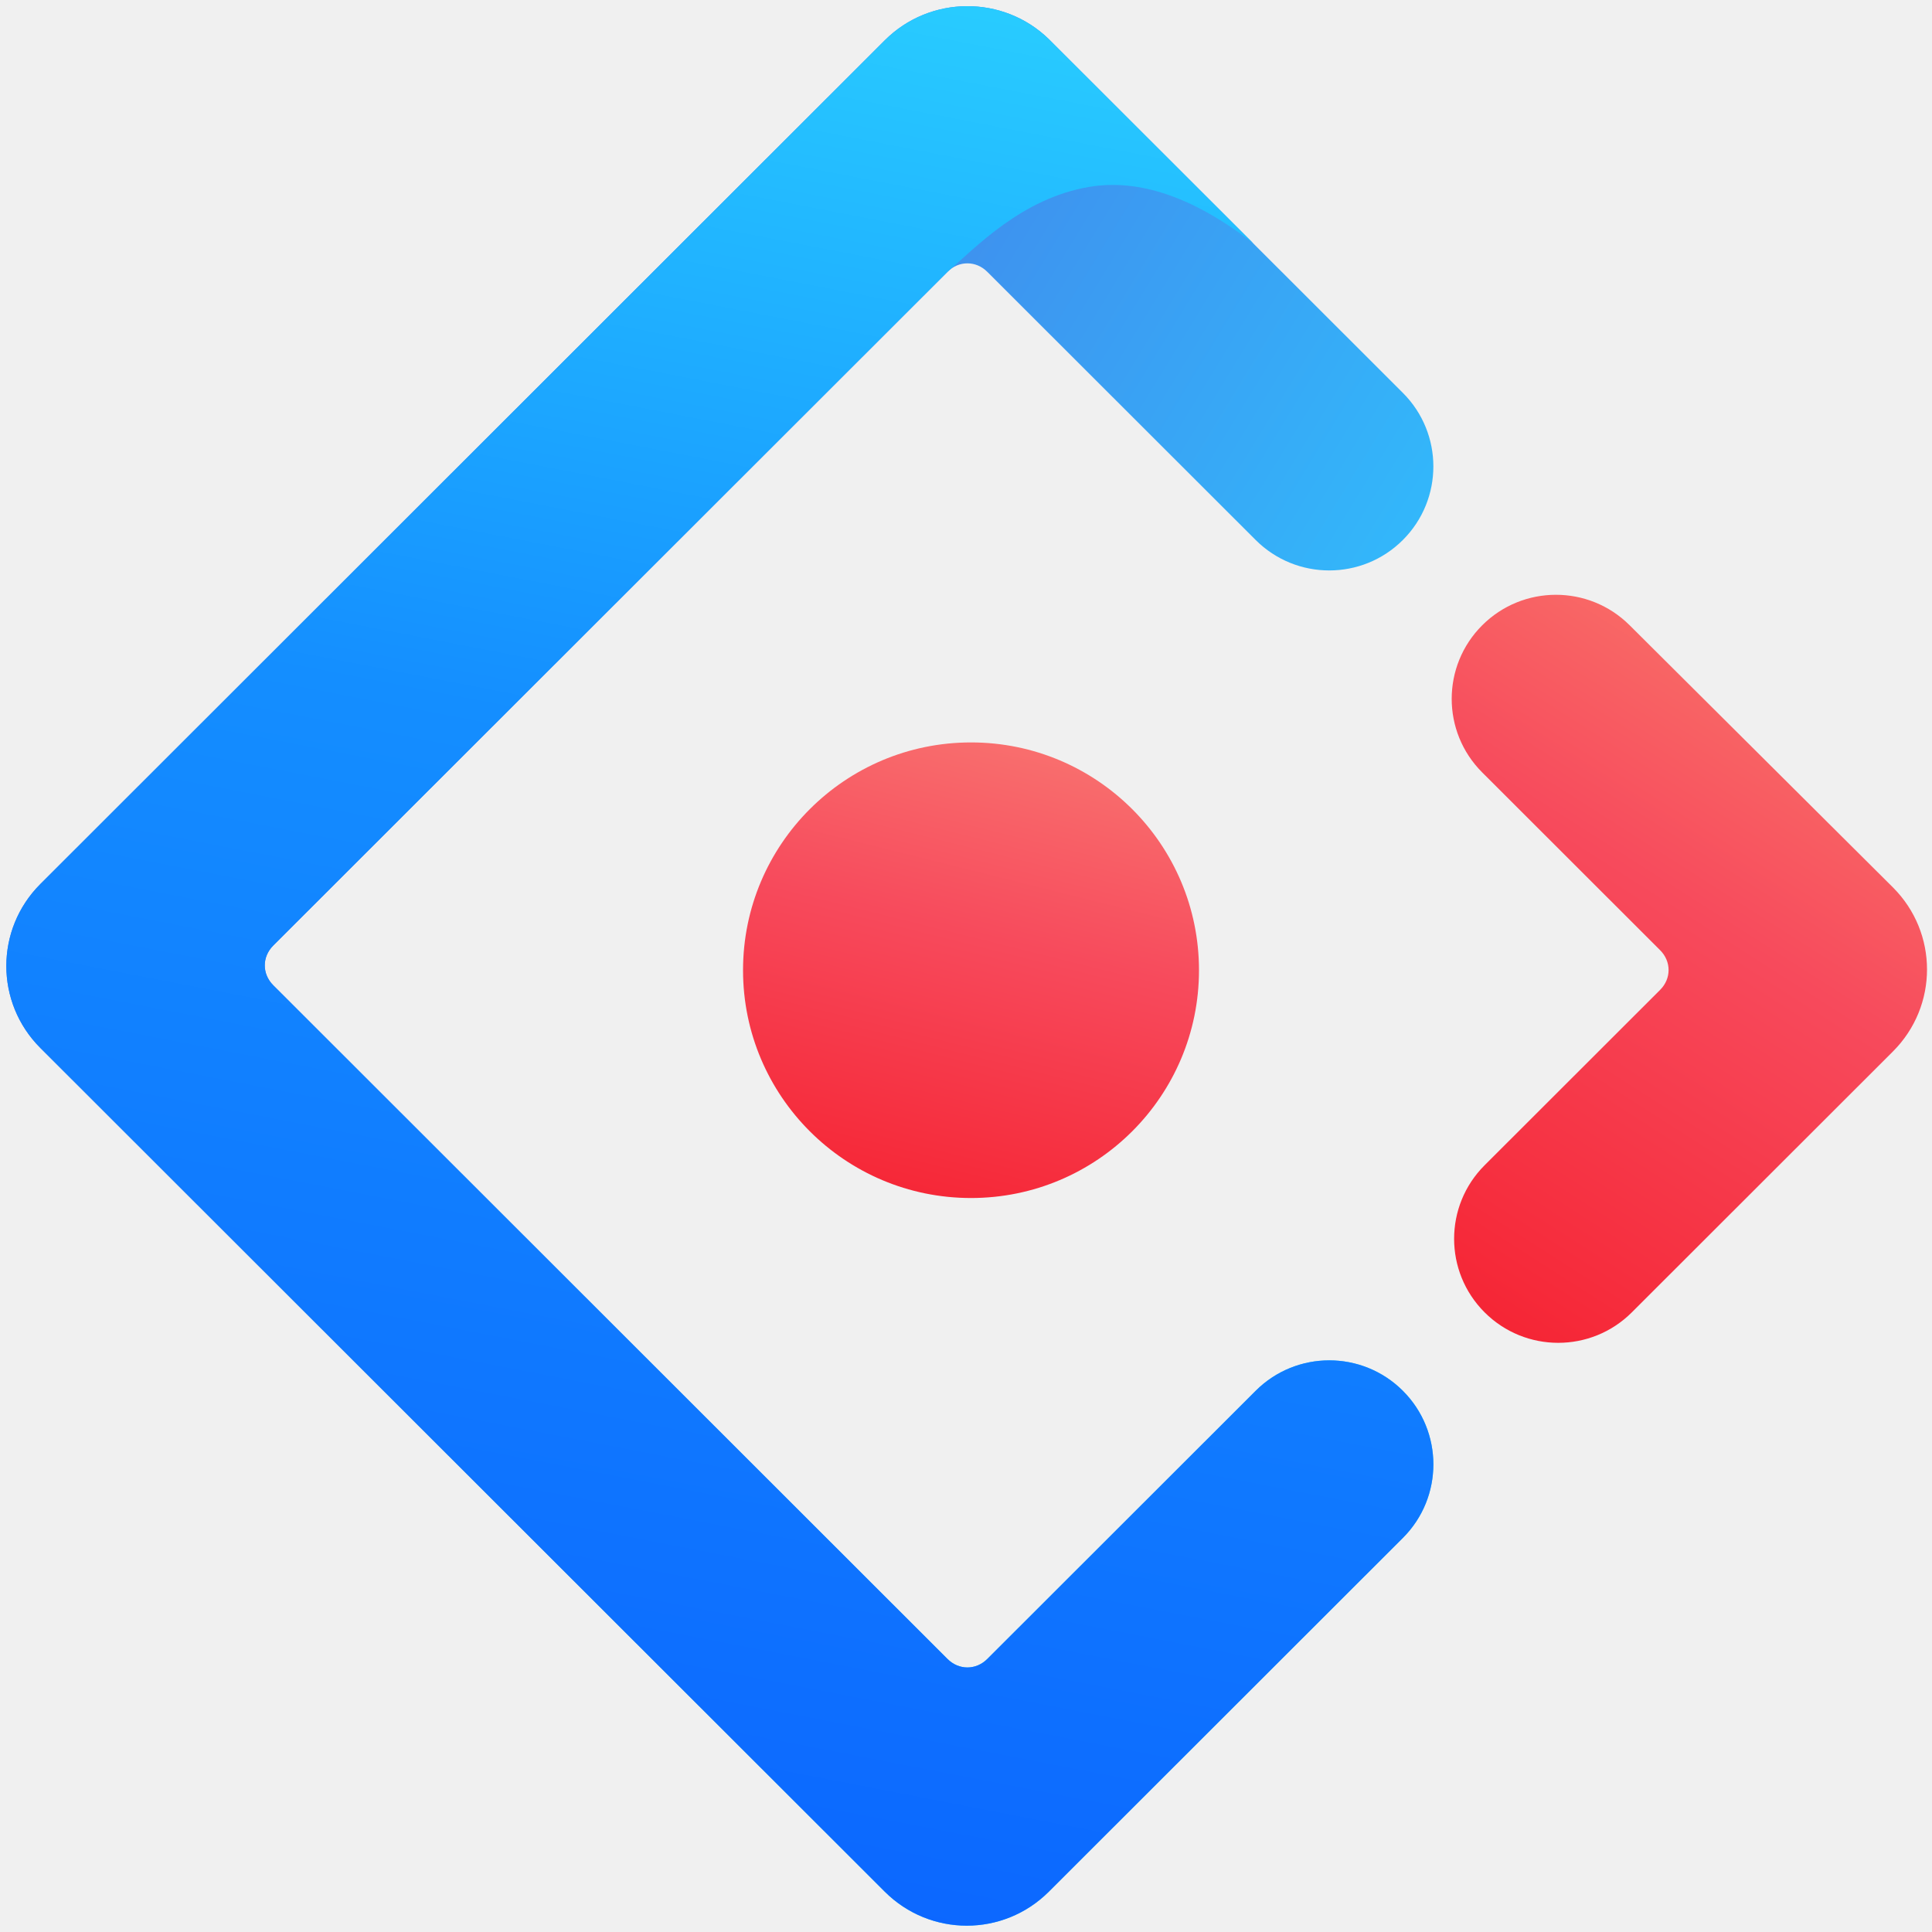
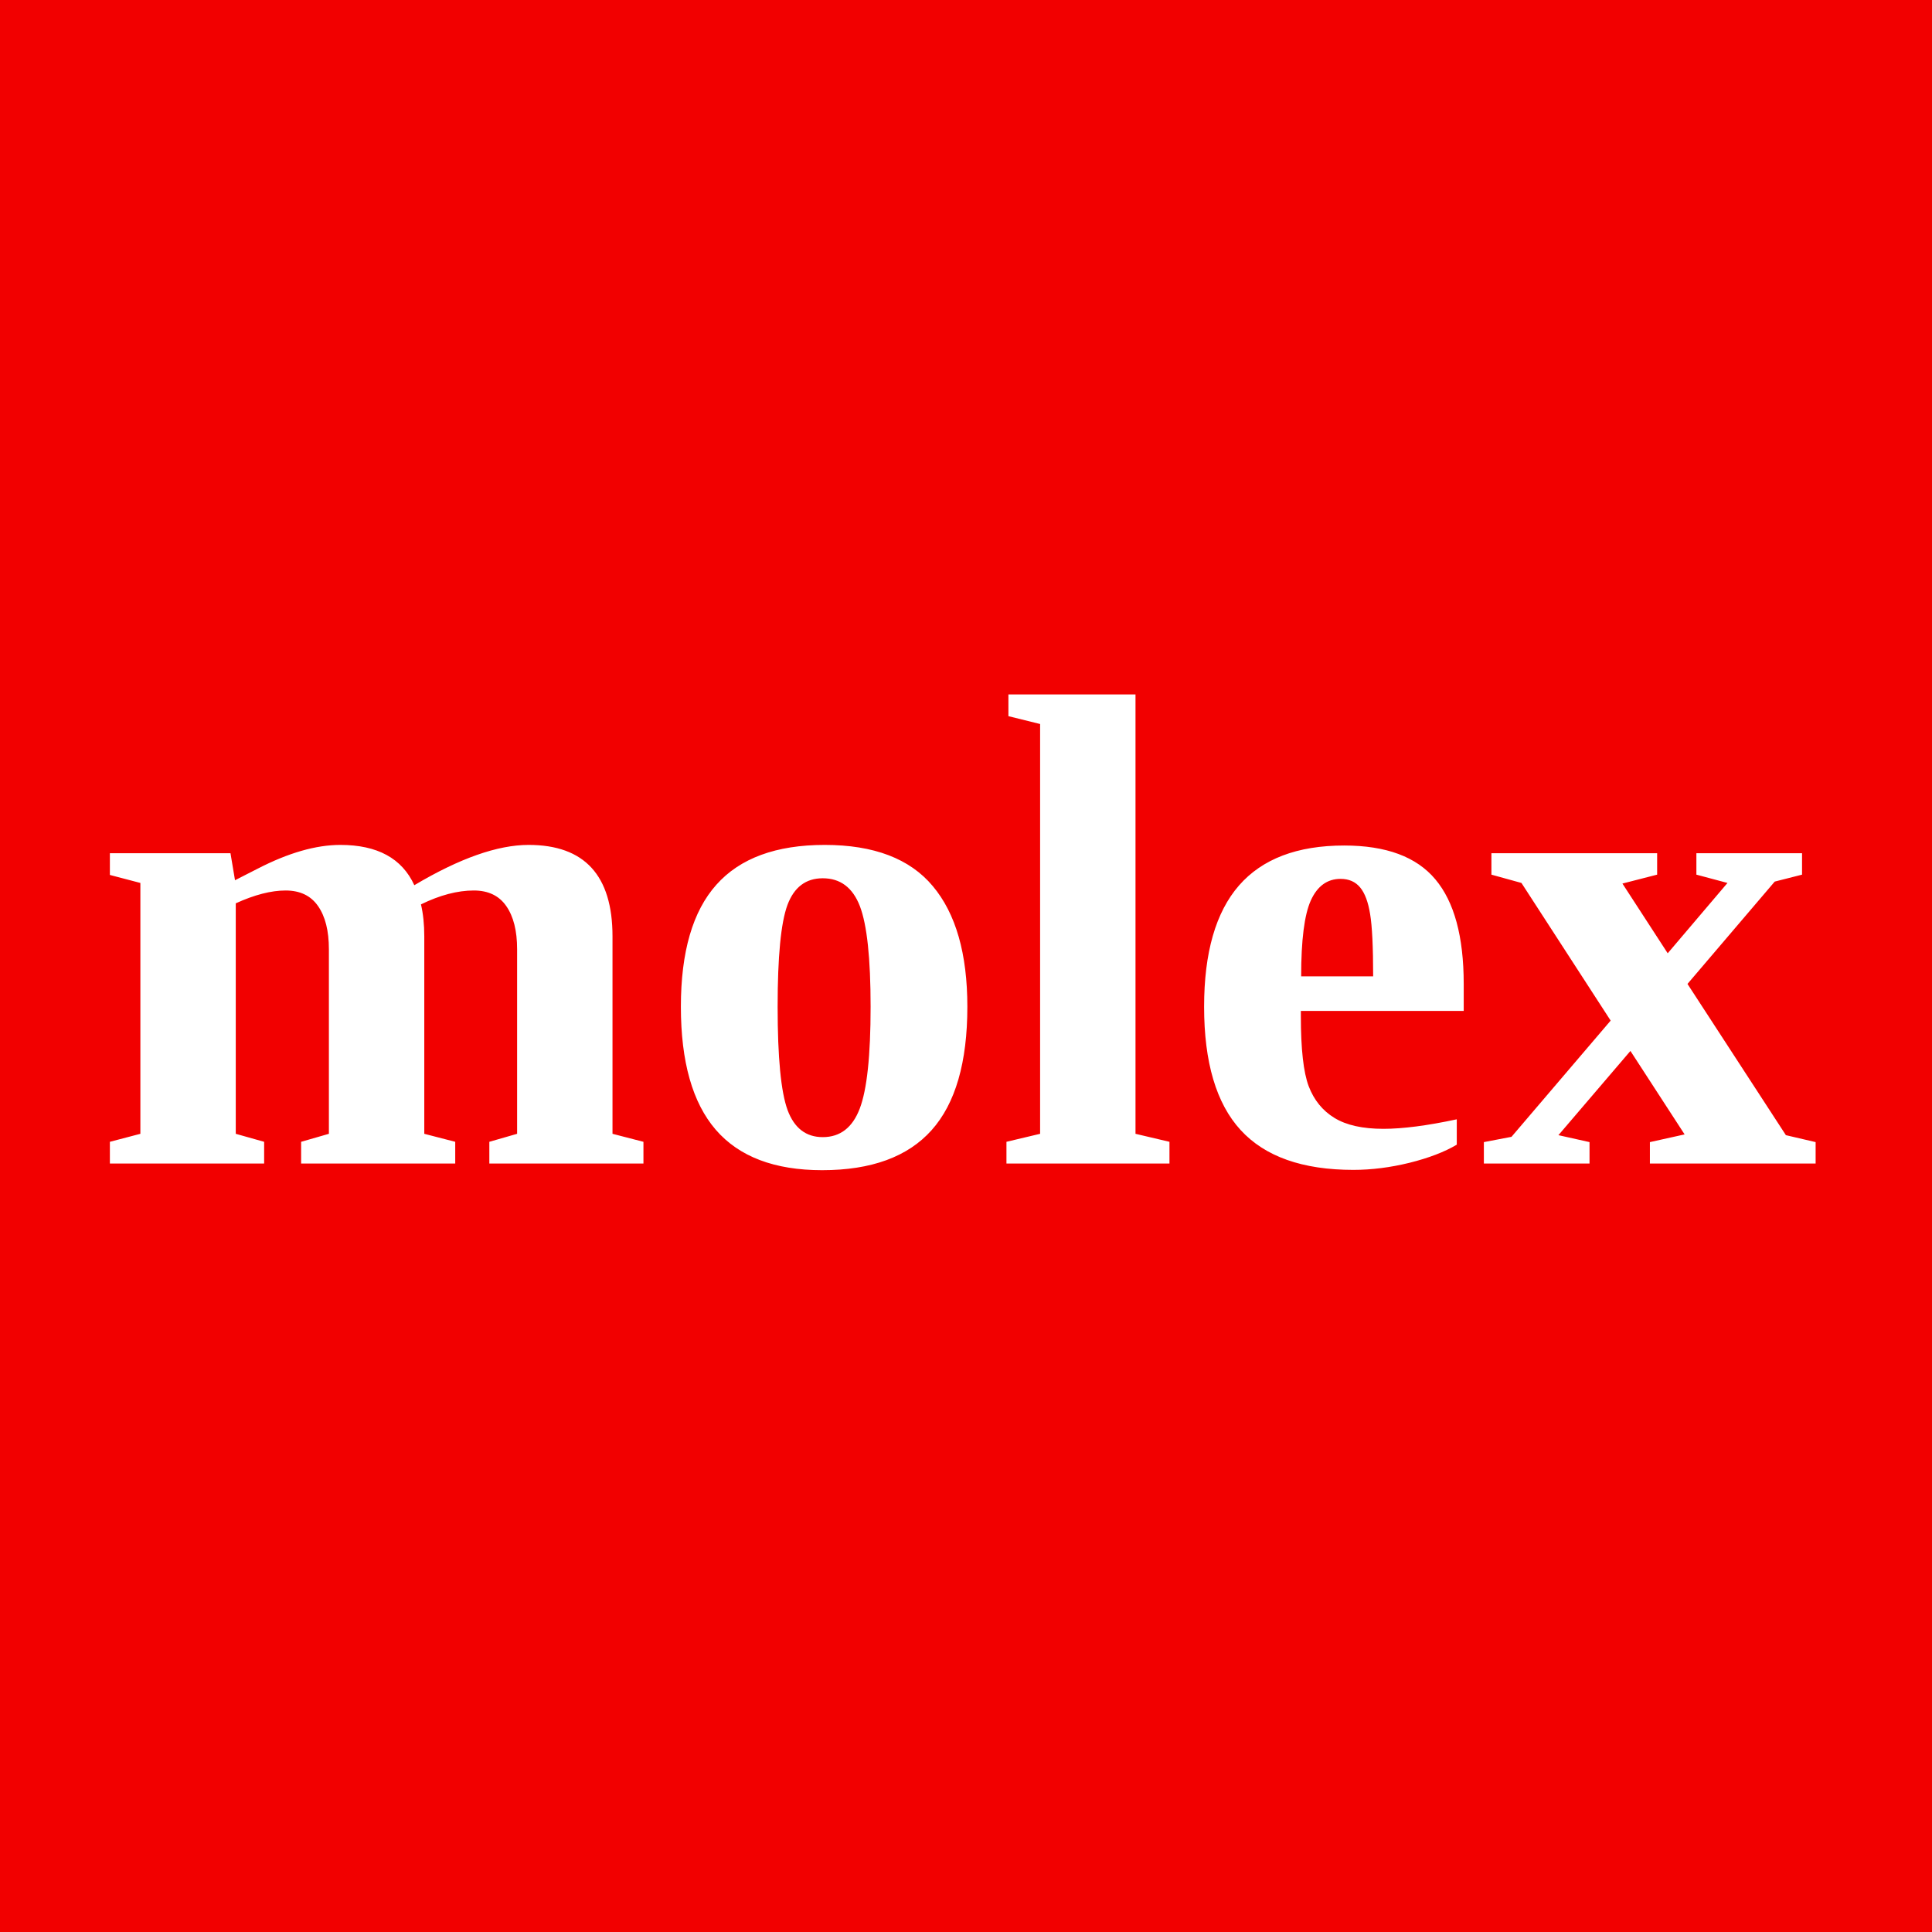
- <svg xmlns="http://www.w3.org/2000/svg" width="200" height="200" version="1.1" viewBox="0 0 200 200">
-   <defs>
-     <linearGradient id="linearGradient-1" x1="62.102%" x2="108.197%" y1="0%" y2="37.864%">
-       <stop offset="0%" stop-color="#4285EB" />
-       <stop offset="100%" stop-color="#2EC7FF" />
-     </linearGradient>
-     <linearGradient id="linearGradient-2" x1="69.644%" x2="54.043%" y1="0%" y2="108.457%">
-       <stop offset="0%" stop-color="#29CDFF" />
-       <stop offset="37.86%" stop-color="#148EFF" />
-       <stop offset="100%" stop-color="#0A60FF" />
-     </linearGradient>
-     <linearGradient id="linearGradient-3" x1="69.691%" x2="16.723%" y1="-12.974%" y2="117.391%">
-       <stop offset="0%" stop-color="#FA816E" />
-       <stop offset="41.473%" stop-color="#F74A5C" />
-       <stop offset="100%" stop-color="#F51D2C" />
-     </linearGradient>
-     <linearGradient id="linearGradient-4" x1="68.128%" x2="30.44%" y1="-35.691%" y2="114.943%">
-       <stop offset="0%" stop-color="#FA8E7D" />
-       <stop offset="51.264%" stop-color="#F74A5C" />
-       <stop offset="100%" stop-color="#F51D2C" />
-     </linearGradient>
-   </defs>
-   <g id="Page-1" fill="none" fill-rule="evenodd" stroke="none" stroke-width="1">
-     <g id="logo" transform="translate(-20, -20)">
-       <g id="Group-28-Copy-5" transform="translate(20, 20)">
-         <g id="Group-27-Copy-3">
-           <g id="Group-25" fill-rule="nonzero">
-             <g id="2">
-               <path id="Shape" fill="url(#linearGradient-1)" d="M91.588,4.177 L4.18,91.513 C-0.519,96.208 -0.519,103.792 4.18,108.487 L91.588,195.823 C96.287,200.519 103.877,200.519 108.577,195.823 L145.225,159.205 C149.434,155 149.434,148.182 145.225,143.977 C141.017,139.772 134.194,139.772 129.985,143.977 L102.202,171.737 C101.032,172.906 99.257,172.906 98.088,171.737 L28.286,101.993 C27.116,100.824 27.116,99.051 28.286,97.882 L98.088,28.138 C99.257,26.969 101.032,26.969 102.202,28.138 L129.985,55.898 C134.194,60.103 141.017,60.103 145.225,55.898 C149.434,51.693 149.434,44.876 145.225,40.671 L108.581,4.056 C103.862,-0.538 96.269,-0.501 91.588,4.177 Z" />
-               <path id="Shape" fill="url(#linearGradient-2)" d="M91.588,4.177 L4.18,91.513 C-0.519,96.208 -0.519,103.792 4.18,108.487 L91.588,195.823 C96.287,200.519 103.877,200.519 108.577,195.823 L145.225,159.205 C149.434,155 149.434,148.182 145.225,143.977 C141.017,139.772 134.194,139.772 129.985,143.977 L102.202,171.737 C101.032,172.906 99.257,172.906 98.088,171.737 L28.286,101.993 C27.116,100.824 27.116,99.051 28.286,97.882 L98.088,28.138 C101,25.627 105.752,20.542 112.73,19.352 C117.916,18.469 123.585,20.414 129.739,25.189 C125.625,21.078 118.572,14.034 108.581,4.056 C103.862,-0.538 96.269,-0.501 91.588,4.177 Z" />
-             </g>
-             <path id="Shape" fill="url(#linearGradient-3)" d="M153.686,135.855 C157.894,140.06 164.717,140.06 168.926,135.855 L195.96,108.843 C200.659,104.147 200.659,96.564 195.961,91.869 L168.691,64.718 C164.472,60.518 157.647,60.524 153.436,64.732 C149.227,68.937 149.227,75.754 153.436,79.959 L171.854,98.362 C173.024,99.531 173.024,101.305 171.854,102.473 L153.686,120.627 C149.477,124.832 149.477,131.65 153.686,135.855 Z" />
-           </g>
-           <ellipse id="Combined-Shape" cx="100.519" cy="100.437" fill="url(#linearGradient-4)" rx="23.6" ry="23.581" />
-         </g>
-       </g>
+ <svg xmlns="http://www.w3.org/2000/svg" width="200" height="200">
+   <g>
+     <rect fill="#f20000" id="canvas_background" height="202" width="202" y="-1" x="-1" />
+     <g display="none" overflow="visible" y="0" x="0" height="100%" width="100%" id="canvasGrid">
+       <rect fill="url(#gridpattern)" stroke-width="0" y="0" x="0" height="100%" width="100%" />
    </g>
  </g>
+   <g>
+     <text font-weight="bold" xml:space="preserve" text-anchor="start" font-family="'Times New Roman', Times, serif" font-size="70" id="svg_1" y="120.448" x="9.5" stroke-width="0" stroke="#000" fill="#ffffff">molex</text>
+   </g>
</svg>
